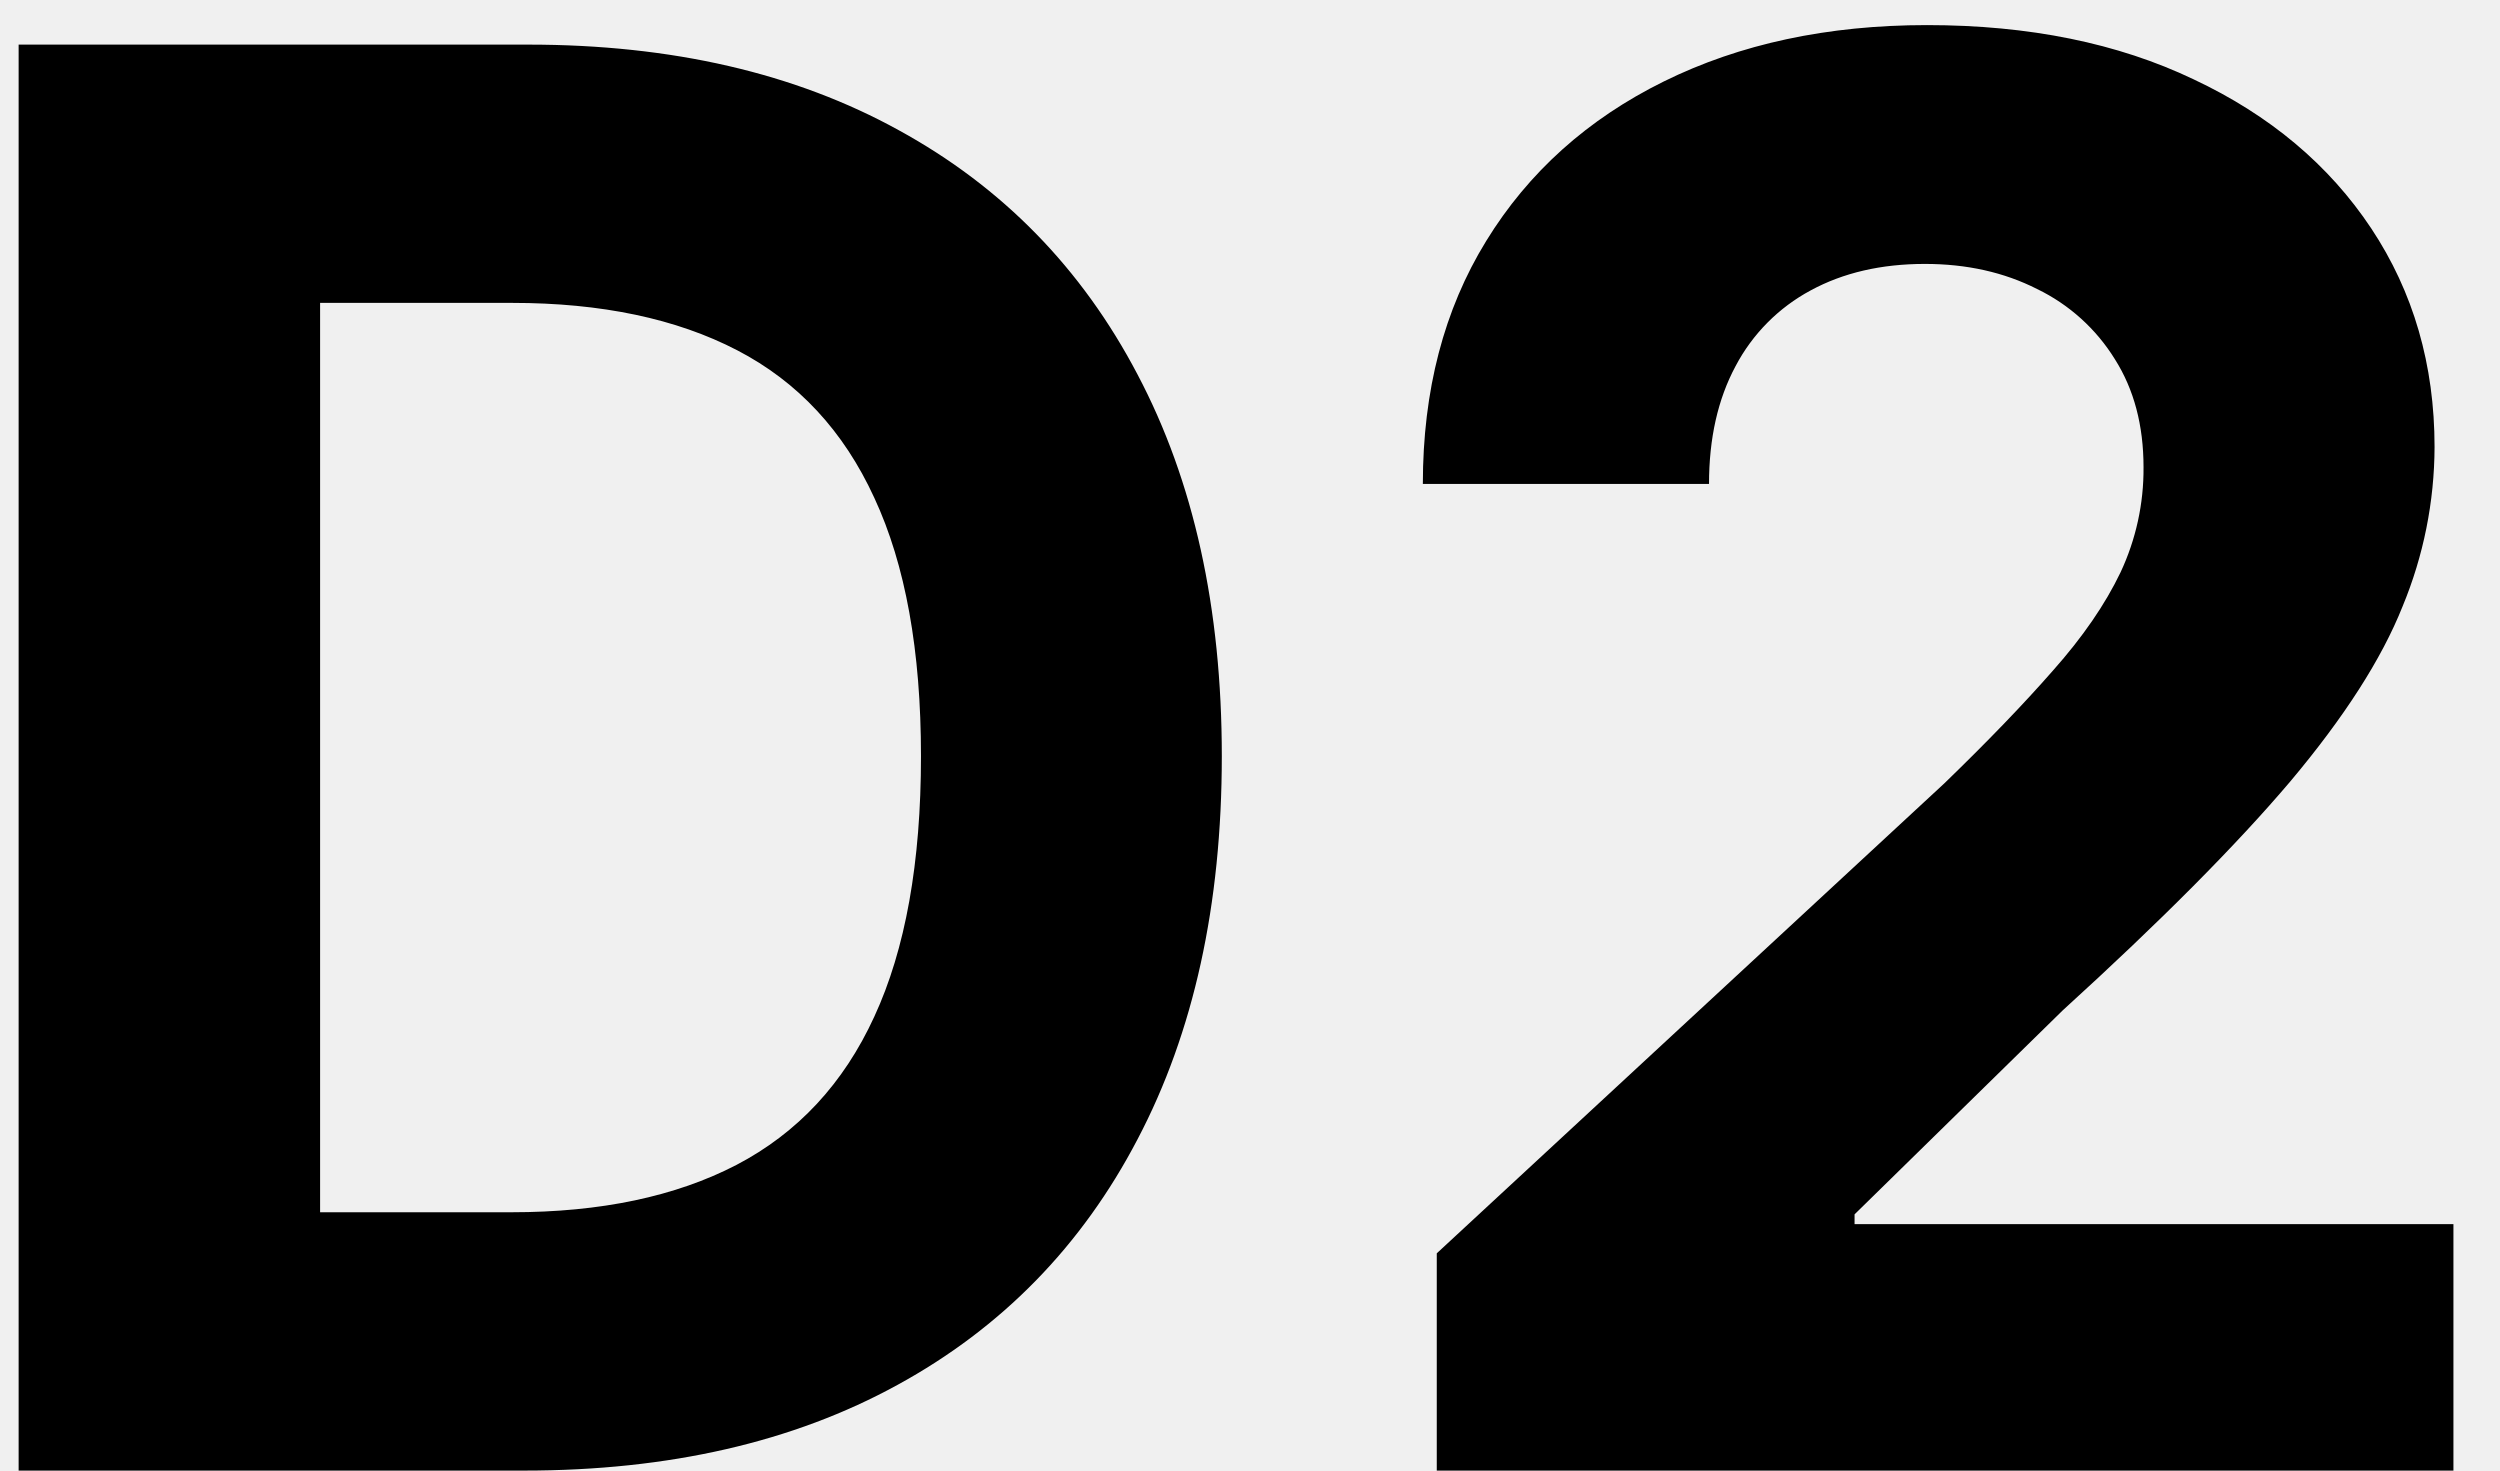
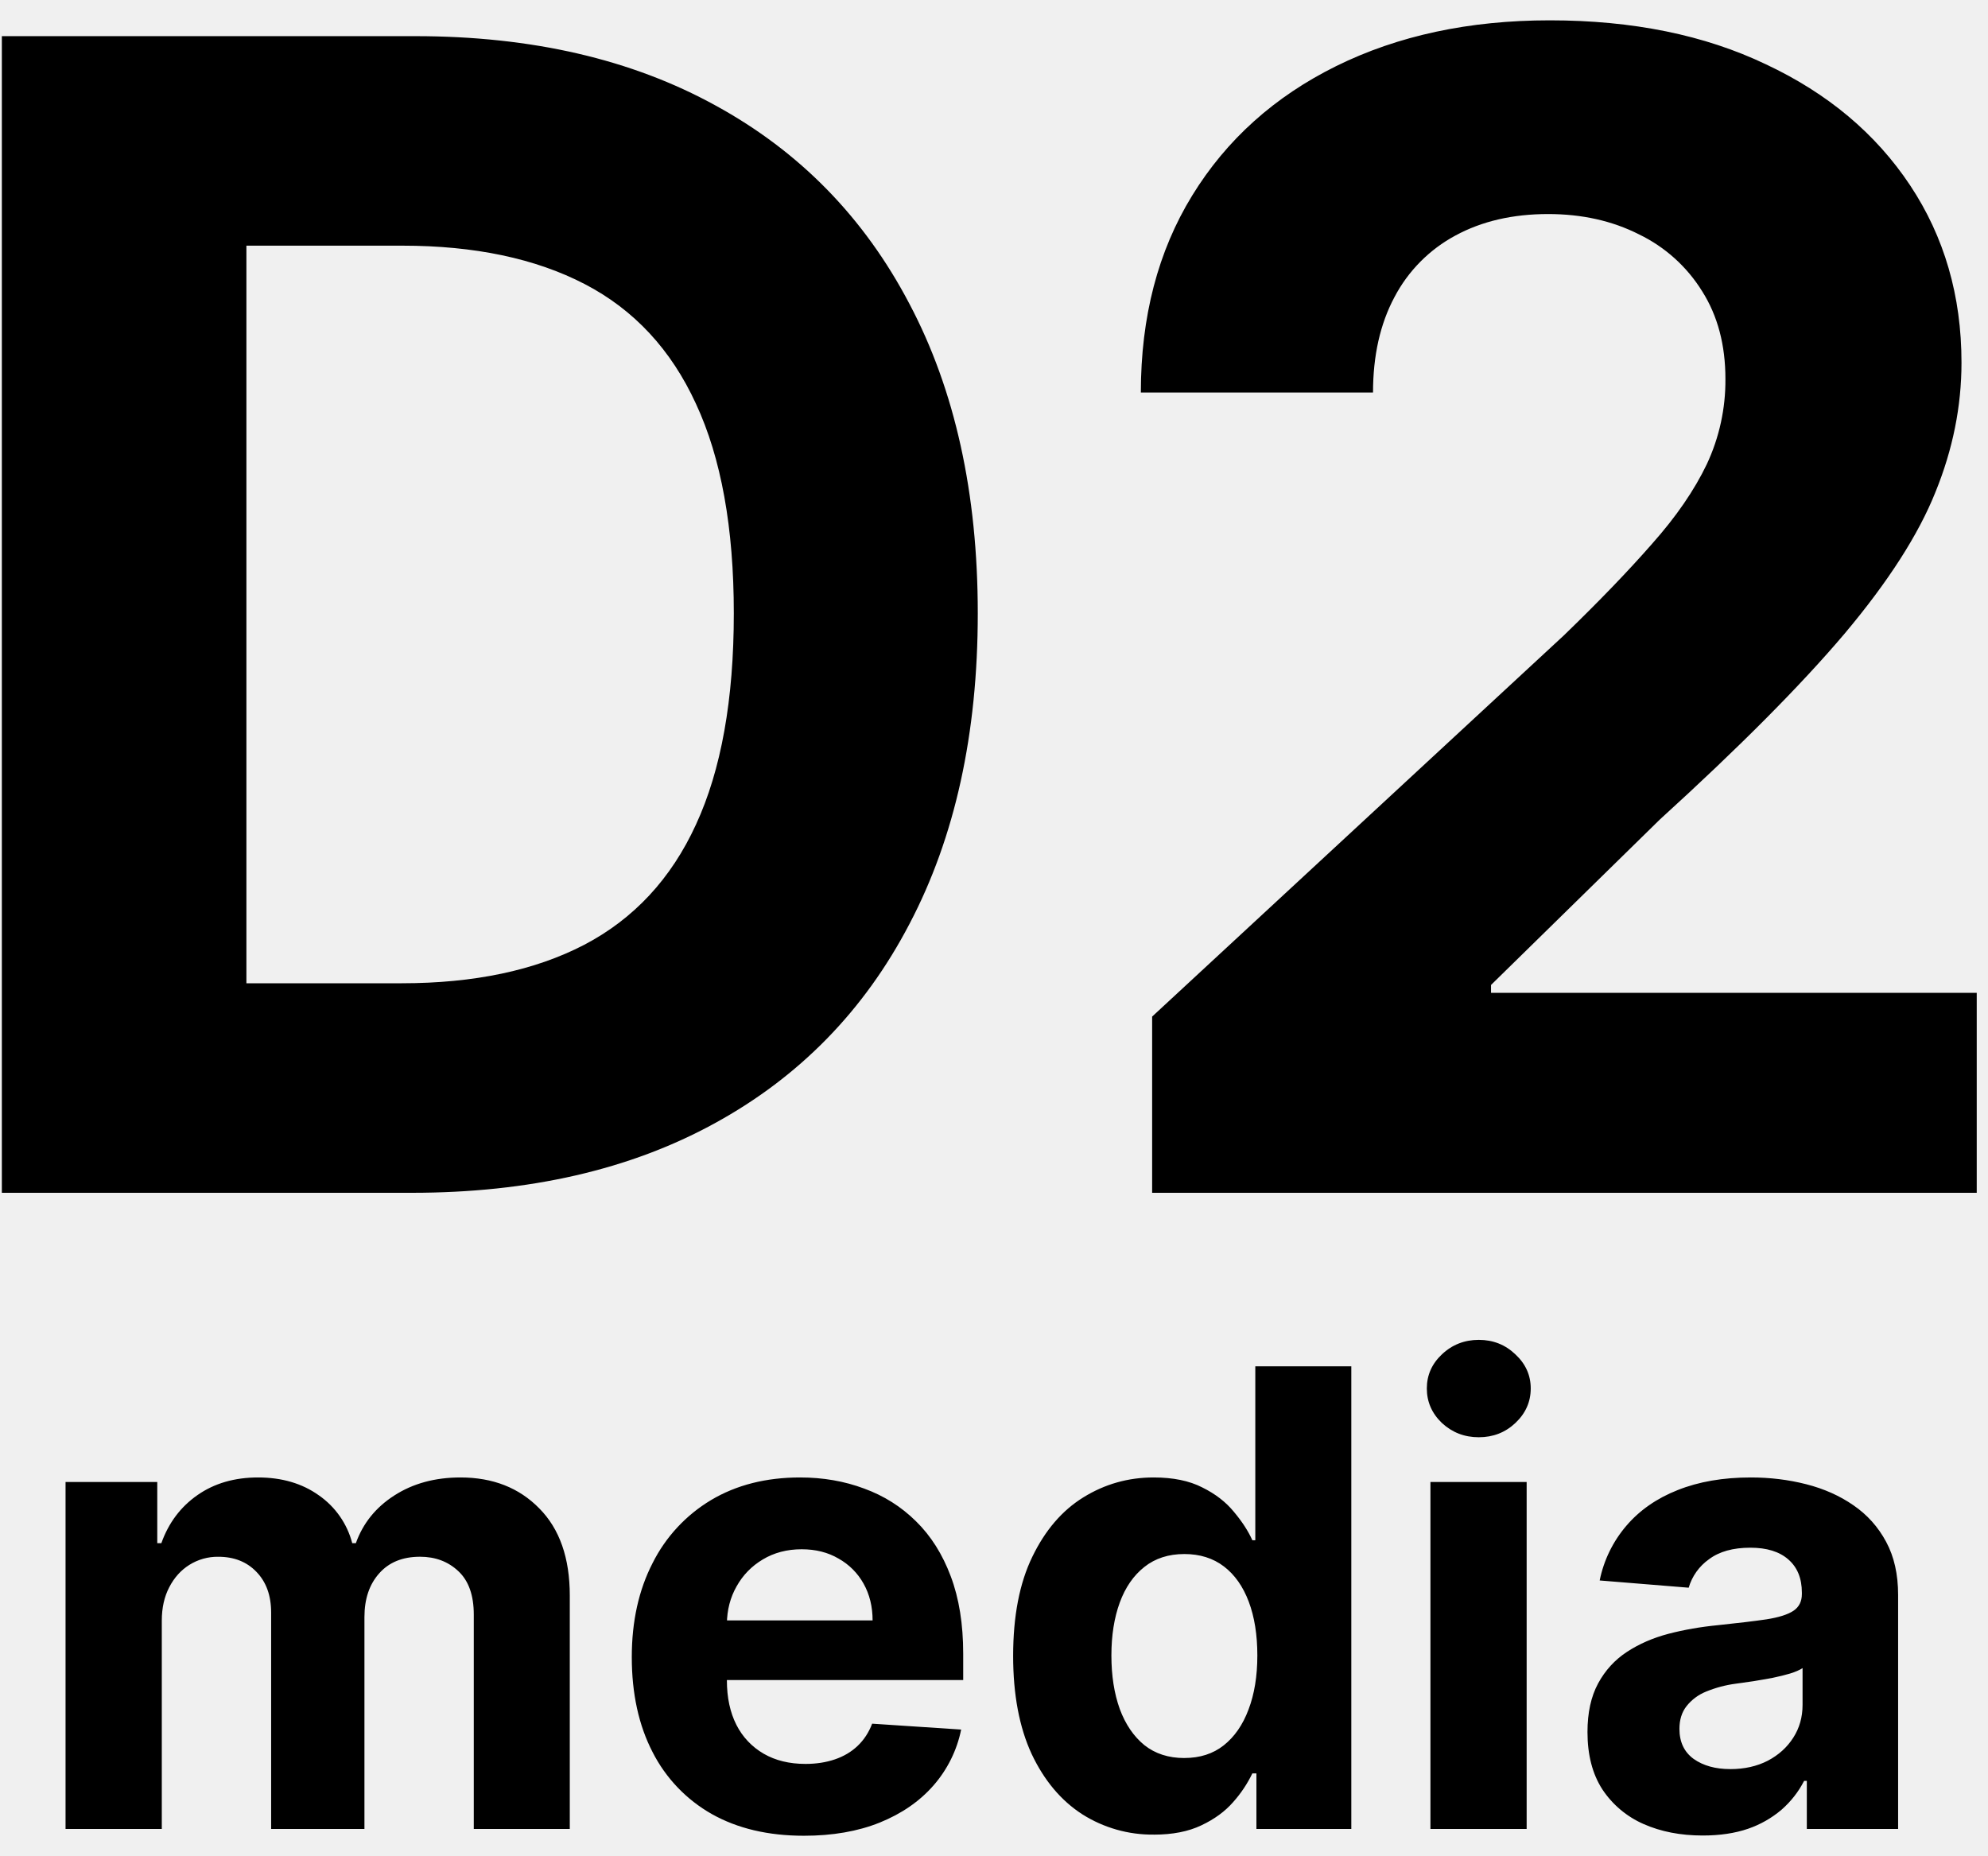
- <svg xmlns="http://www.w3.org/2000/svg" width="51" height="30" fill="none">
-   <path fill="#000" d="M10.693 30H.38V.91h10.398c2.926 0 5.445.581 7.556 1.746 2.112 1.156 3.736 2.817 4.873 4.986 1.145 2.169 1.718 4.763 1.718 7.784 0 3.03-.573 5.635-1.718 7.813-1.137 2.178-2.77 3.85-4.9 5.014C16.184 29.418 13.646 30 10.692 30ZM6.53 24.73h3.906c1.818 0 3.347-.322 4.588-.966 1.25-.653 2.187-1.662 2.812-3.025.635-1.373.952-3.144.952-5.313 0-2.15-.317-3.906-.952-5.27-.625-1.363-1.557-2.367-2.798-3.011-1.24-.644-2.77-.966-4.588-.966h-3.92V24.73ZM29.31 30v-4.432l10.355-9.588c.88-.852 1.62-1.62 2.216-2.301.606-.682 1.065-1.35 1.378-2.003a4.966 4.966 0 0 0 .469-2.145c0-.852-.194-1.586-.583-2.201a3.824 3.824 0 0 0-1.59-1.435c-.673-.341-1.435-.511-2.287-.511-.89 0-1.667.18-2.33.54a3.72 3.72 0 0 0-1.534 1.548c-.36.672-.54 1.472-.54 2.4h-5.838c0-1.903.43-3.556 1.293-4.957.861-1.402 2.069-2.486 3.622-3.253 1.553-.767 3.343-1.15 5.37-1.15 2.082 0 3.896.369 5.44 1.107 1.552.73 2.76 1.743 3.622 3.04.861 1.297 1.292 2.784 1.292 4.46a8.56 8.56 0 0 1-.653 3.253c-.426 1.07-1.189 2.259-2.287 3.566-1.099 1.297-2.647 2.855-4.645 4.673l-4.247 4.162v.199H50.05V30H29.31Z" />
+ <svg xmlns="http://www.w3.org/2000/svg" width="75" height="70" fill="none">
+   <style>     
+       path{    
+         fill: #000;
+     }
+     
+     @media (prefers-color-scheme: dark) {
+       path{
+         fill: #fff;
+       }
+     }
+   </style>
+   <path d="M15.539 45H.07V1.364h15.596c4.39 0 8.168.873 11.336 2.62 3.167 1.733 5.604 4.226 7.308 7.48 1.719 3.252 2.578 7.144 2.578 11.675 0 4.546-.86 8.452-2.578 11.719-1.705 3.267-4.155 5.774-7.35 7.521C23.776 44.126 19.97 45 15.538 45Zm-6.243-7.905h5.86c2.726 0 5.02-.483 6.881-1.449 1.875-.98 3.282-2.493 4.219-4.538.952-2.06 1.428-4.716 1.428-7.969 0-3.224-.476-5.86-1.428-7.905-.938-2.045-2.337-3.55-4.197-4.517-1.861-.966-4.155-1.449-6.883-1.449h-5.88v27.827ZM43.466 45v-6.648L59 23.97c1.321-1.278 2.43-2.429 3.324-3.451.91-1.023 1.598-2.025 2.067-3.005a7.449 7.449 0 0 0 .703-3.217c0-1.279-.291-2.38-.874-3.303a5.735 5.735 0 0 0-2.386-2.152c-1.008-.511-2.152-.767-3.43-.767-1.335 0-2.5.27-3.495.81a5.58 5.58 0 0 0-2.3 2.322c-.54 1.009-.81 2.21-.81 3.601H43.04c0-2.855.647-5.334 1.94-7.436 1.292-2.102 3.103-3.729 5.433-4.88 2.33-1.15 5.014-1.725 8.054-1.725 3.125 0 5.845.554 8.16 1.662 2.33 1.094 4.14 2.614 5.433 4.56 1.293 1.946 1.94 4.176 1.94 6.69 0 1.648-.327 3.274-.98 4.88-.64 1.604-1.783 3.387-3.431 5.347-1.648 1.946-3.97 4.283-6.968 7.01l-6.37 6.243v.298h18.324V45H43.467ZM2.473 69V55.91h3.46v2.309h.154c.273-.767.727-1.372 1.364-1.816.636-.443 1.397-.664 2.284-.664.897 0 1.662.224 2.292.673a3.17 3.17 0 0 1 1.262 1.807h.136c.267-.75.75-1.35 1.449-1.799.704-.454 1.537-.681 2.497-.681 1.222 0 2.213.389 2.974 1.167.767.773 1.151 1.87 1.151 3.29V69h-3.622v-8.088c0-.727-.193-1.273-.58-1.636-.386-.364-.869-.546-1.448-.546-.66 0-1.174.21-1.543.63-.37.416-.554.964-.554 1.646V69h-3.52v-8.165c0-.642-.185-1.153-.554-1.534-.364-.38-.844-.57-1.44-.57a2 2 0 0 0-1.091.306c-.318.199-.571.48-.759.844-.187.358-.281.778-.281 1.261V69h-3.63Zm27.857.256c-1.347 0-2.506-.273-3.477-.819a5.603 5.603 0 0 1-2.233-2.335c-.523-1.011-.785-2.207-.785-3.588 0-1.346.262-2.528.785-3.545a5.796 5.796 0 0 1 2.207-2.378c.954-.568 2.074-.852 3.358-.852.864 0 1.668.139 2.412.417.75.273 1.403.685 1.96 1.236.563.551 1 1.244 1.313 2.08.312.83.468 1.8.468 2.914v.997H25.283v-2.25h7.637c0-.522-.114-.985-.341-1.389a2.442 2.442 0 0 0-.946-.946c-.398-.233-.861-.35-1.39-.35-.55 0-1.04.129-1.465.384-.42.25-.75.588-.989 1.015-.239.42-.36.889-.366 1.406v2.139c0 .648.119 1.207.358 1.679a2.62 2.62 0 0 0 1.03 1.09c.444.257.97.385 1.578.385.403 0 .772-.057 1.107-.171.336-.114.623-.284.861-.511.239-.228.42-.506.546-.836l3.358.222a4.585 4.585 0 0 1-1.049 2.114c-.522.596-1.199 1.062-2.028 1.397-.824.33-1.776.495-2.855.495Zm13.202-.043a4.942 4.942 0 0 1-2.702-.767c-.801-.517-1.438-1.275-1.91-2.275-.465-1.006-.698-2.24-.698-3.7 0-1.5.241-2.747.724-3.74.483-1 1.125-1.748 1.926-2.242.807-.5 1.69-.75 2.651-.75.733 0 1.344.125 1.832.375.495.244.892.55 1.194.92.306.364.54.722.698 1.074h.111v-6.563h3.622V69H47.4v-2.097h-.153a4.68 4.68 0 0 1-.724 1.083c-.307.352-.707.645-1.202.878-.488.233-1.085.35-1.79.35Zm1.15-2.89c.585 0 1.08-.158 1.483-.476.41-.324.722-.776.938-1.355.221-.58.332-1.259.332-2.038 0-.778-.108-1.454-.324-2.028-.216-.574-.528-1.017-.937-1.33-.41-.312-.907-.468-1.492-.468-.596 0-1.1.162-1.508.486-.41.324-.72.772-.93 1.346-.21.574-.315 1.239-.315 1.995 0 .76.105 1.434.316 2.02.215.579.525 1.034.929 1.363.409.324.911.486 1.508.486ZM53.965 69V55.91h3.63V69h-3.63Zm1.823-14.778c-.54 0-1.002-.18-1.389-.537-.38-.364-.57-.799-.57-1.304 0-.5.19-.93.57-1.287.386-.364.85-.546 1.39-.546.54 0 1 .182 1.38.546.386.358.58.787.58 1.287 0 .505-.194.94-.58 1.304-.38.358-.84.537-1.38.537Zm8.449 15.025c-.836 0-1.58-.145-2.233-.434a3.595 3.595 0 0 1-1.552-1.305c-.375-.579-.562-1.3-.562-2.164 0-.727.133-1.338.4-1.833.267-.494.631-.892 1.091-1.193.46-.301.983-.528 1.569-.682.59-.153 1.21-.261 1.858-.324.76-.079 1.374-.153 1.84-.221.466-.074.804-.182 1.015-.324.21-.142.315-.352.315-.63v-.052c0-.54-.17-.957-.511-1.253-.336-.295-.813-.443-1.432-.443-.654 0-1.173.145-1.56.435a2 2 0 0 0-.767 1.074l-3.358-.273a4.563 4.563 0 0 1 1.006-2.063c.5-.585 1.145-1.034 1.934-1.346.796-.318 1.716-.477 2.762-.477.727 0 1.423.085 2.088.255.67.17 1.264.435 1.781.793.523.358.935.818 1.236 1.38.301.557.452 1.225.452 2.003V69h-3.444v-1.815h-.102c-.21.409-.491.77-.844 1.082a3.906 3.906 0 0 1-1.27.725c-.494.17-1.065.255-1.712.255Zm1.04-2.505c.533 0 1.005-.106 1.414-.316.41-.216.73-.505.963-.87.233-.363.35-.775.35-1.235v-1.39c-.114.075-.27.143-.47.205-.192.057-.411.111-.655.162-.245.046-.49.088-.733.128l-.665.094a4.49 4.49 0 0 0-1.117.298 1.785 1.785 0 0 0-.741.554c-.176.227-.264.511-.264.852 0 .495.179.873.537 1.134.363.256.823.383 1.38.383Z" />
</svg>
